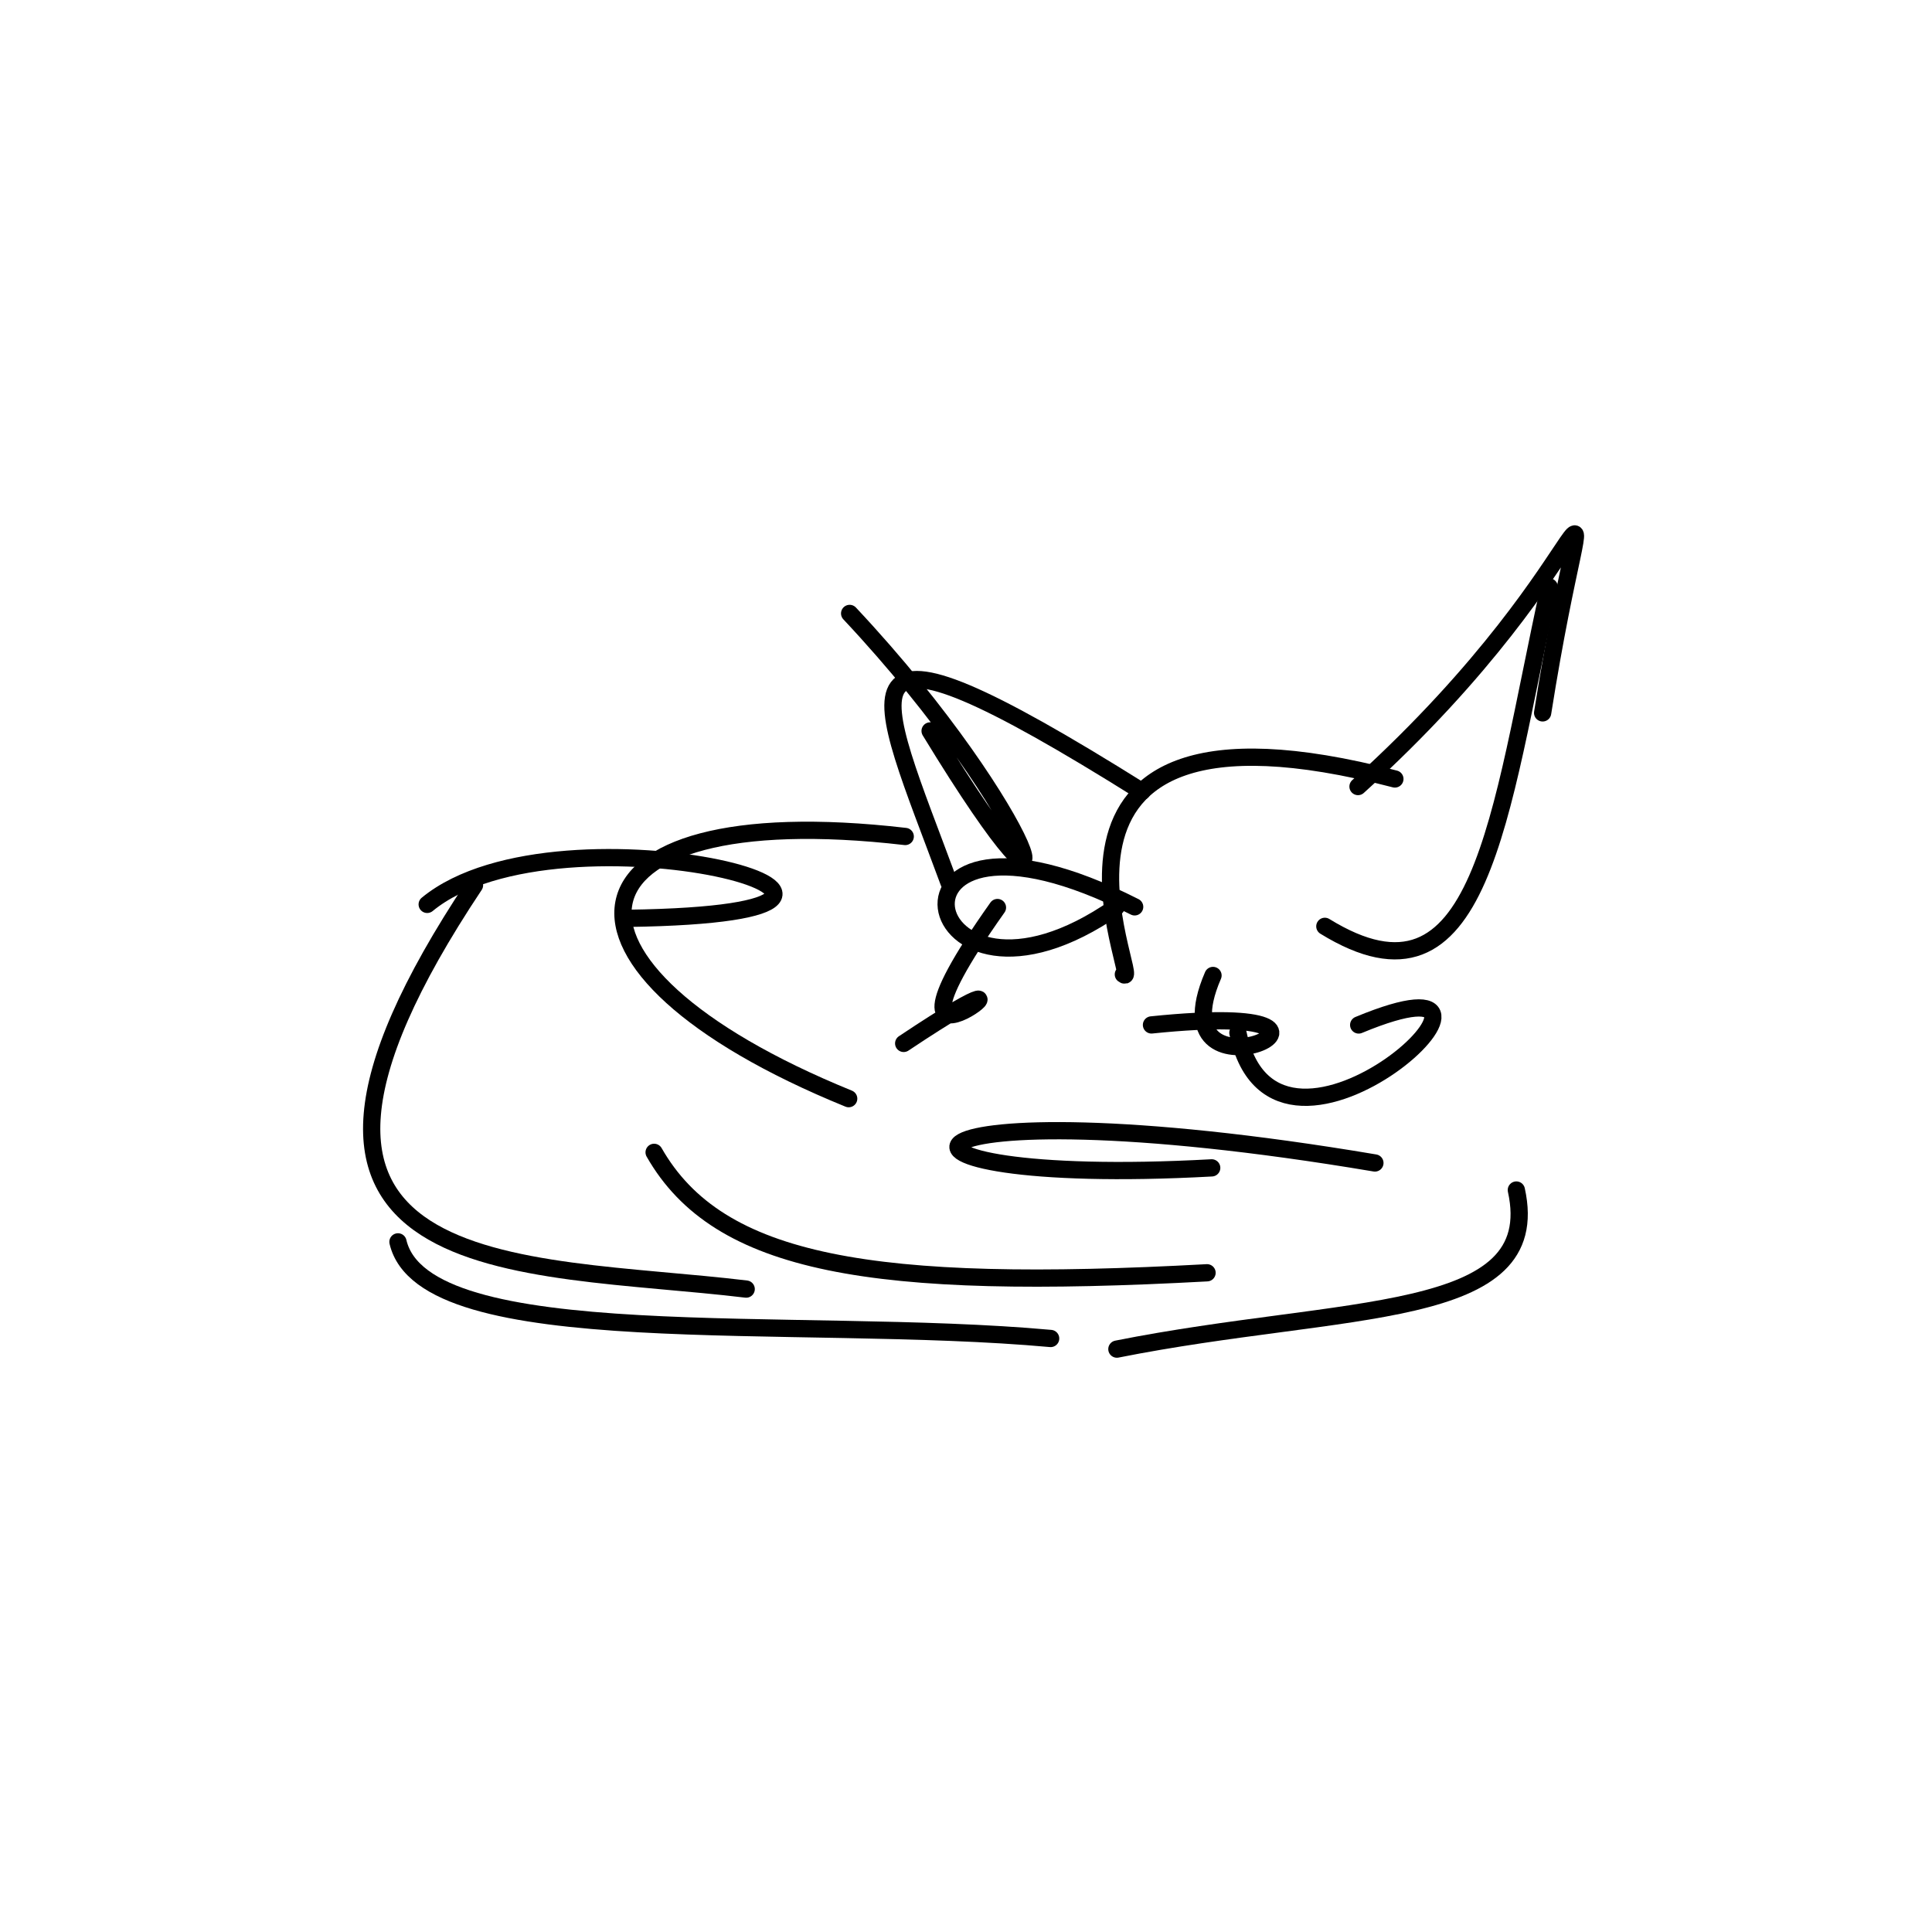
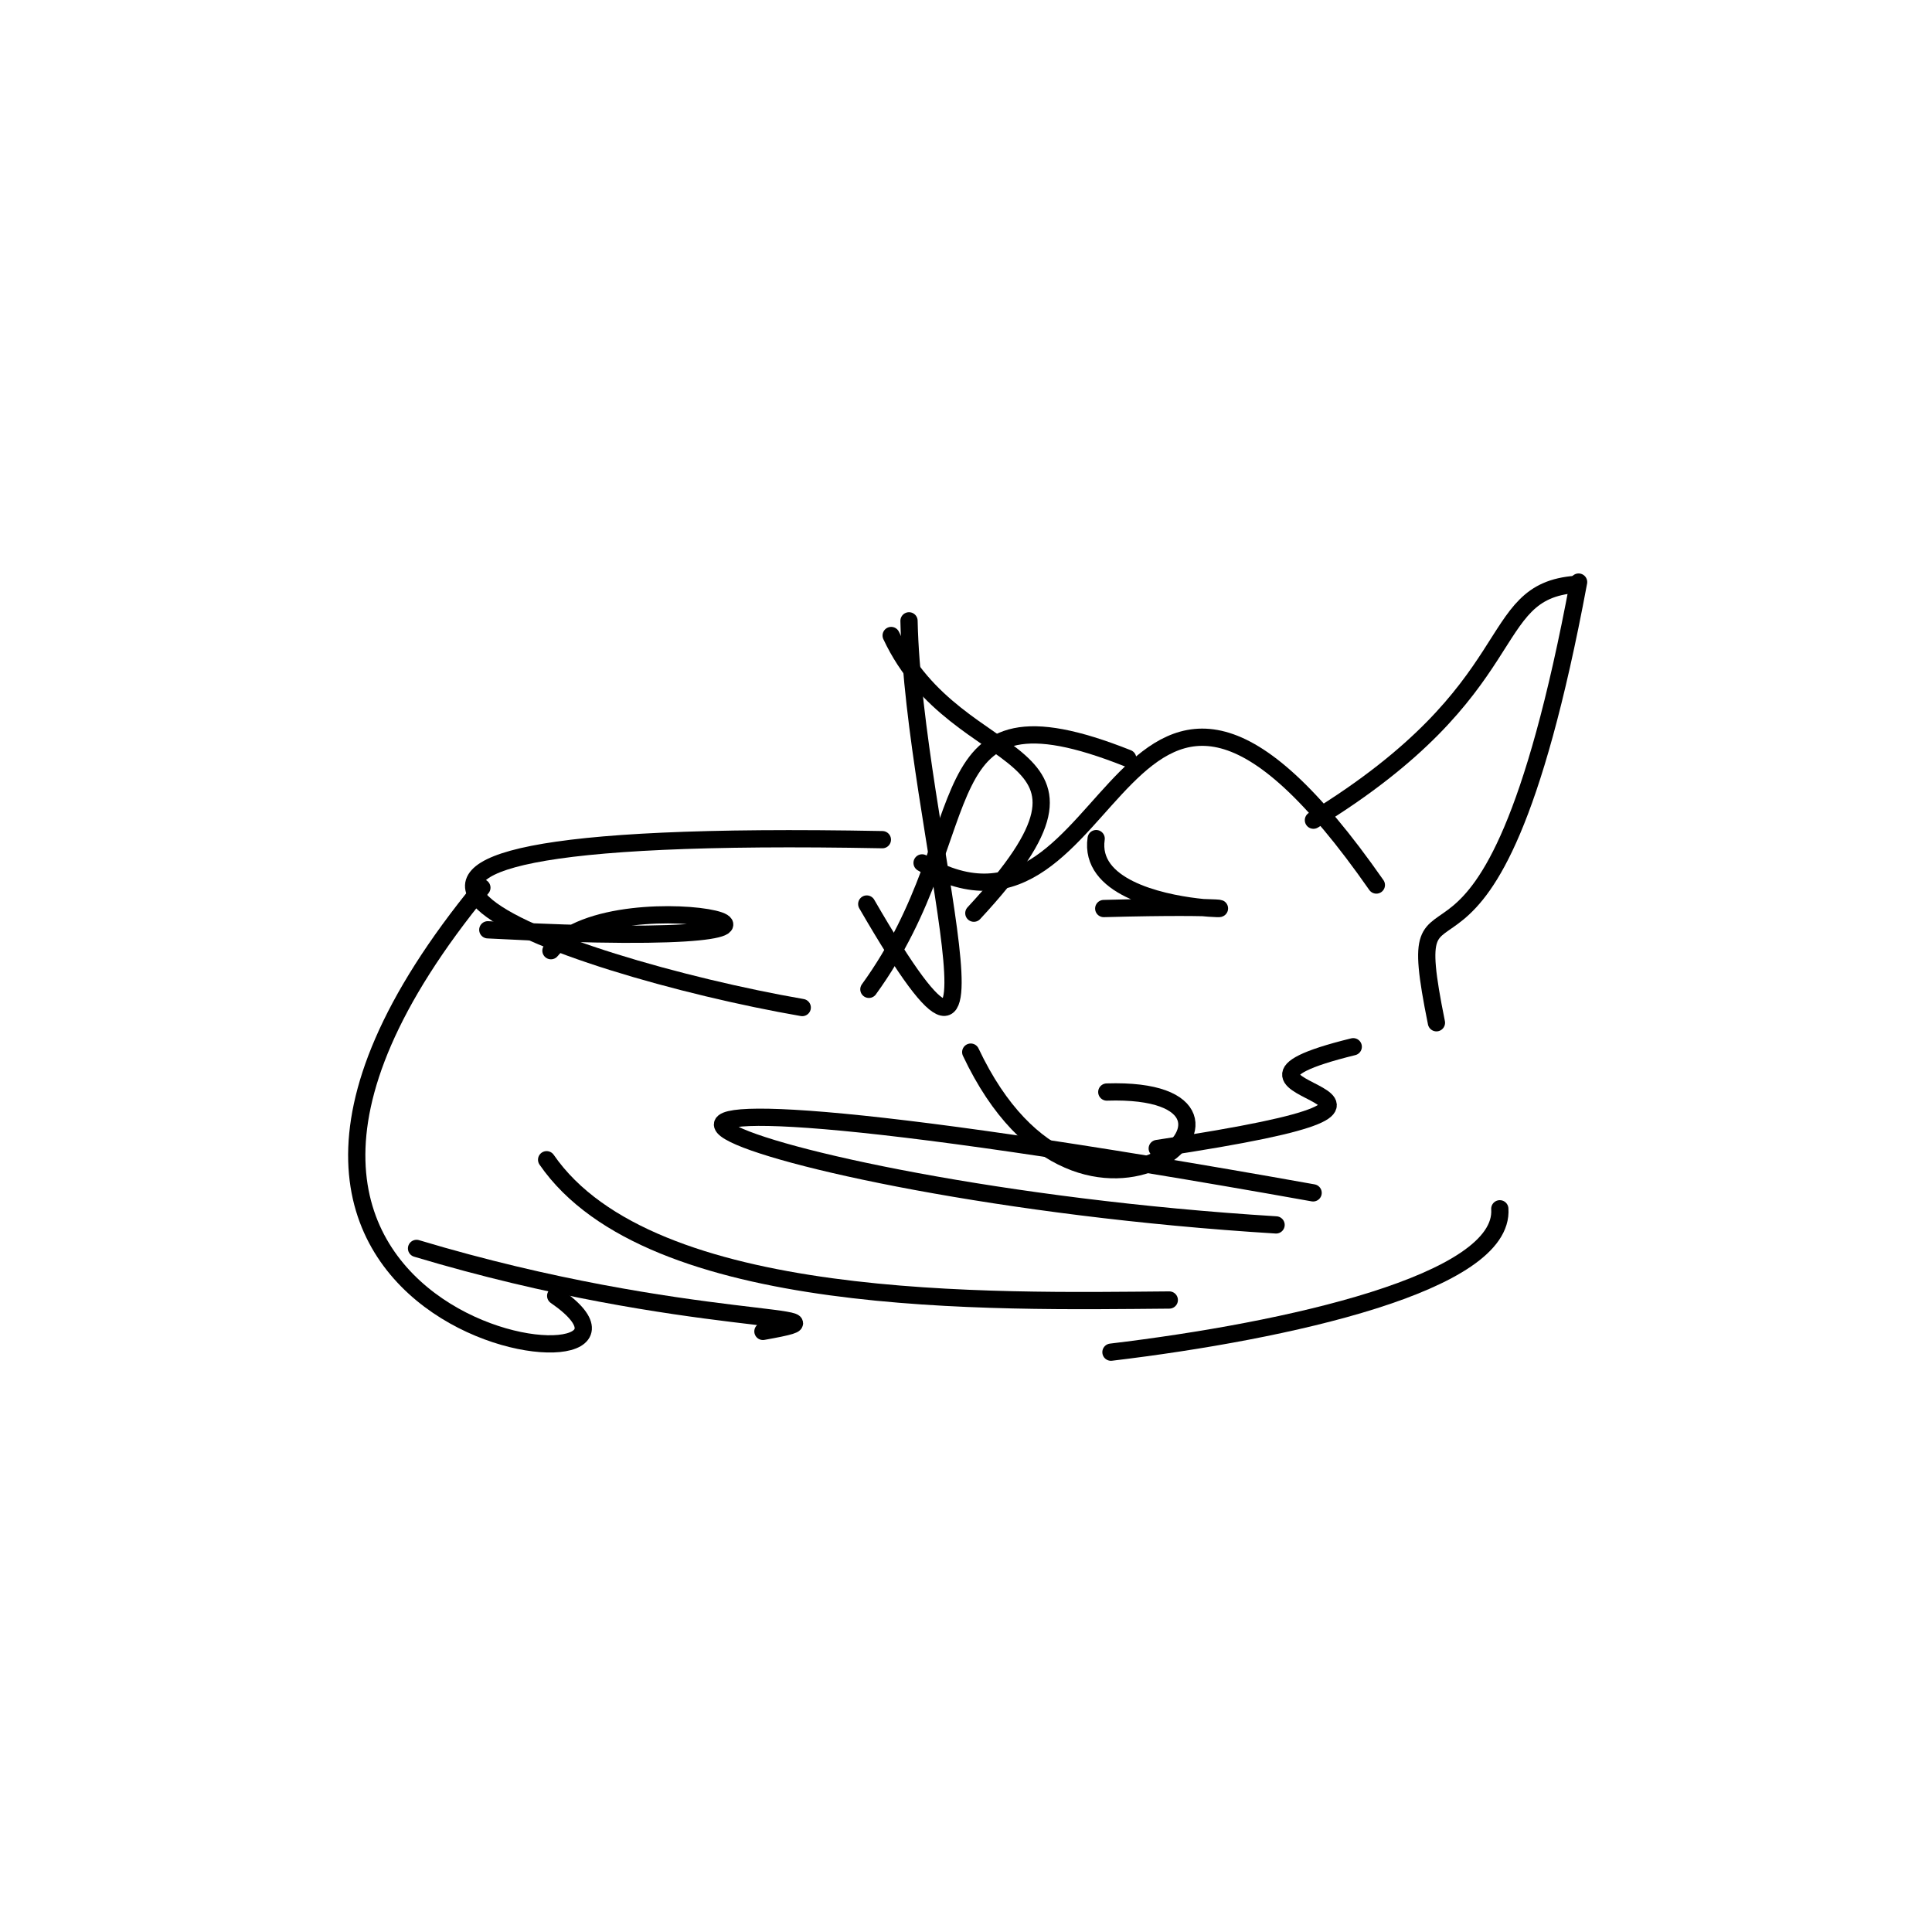
<svg xmlns="http://www.w3.org/2000/svg" version="1.1" width="224" height="224">
  <defs />
  <g>
-     <path d="M 104.955 96.983 C 64.048 92.228 61.058 112.169 98.399 127.38" stroke-width="2" fill="none" stroke="rgb(0, 0, 0)" stroke-opacity="1.0" stroke-linecap="round" stroke-linejoin="round" />
-     <path d="M 139.947 147.569 C 101.203 149.677 83.31 146.696 75.84 133.606" stroke-width="2" fill="none" stroke="rgb(0, 0, 0)" stroke-opacity="1.0" stroke-linecap="round" stroke-linejoin="round" />
-     <path d="M 140.488 135.405 C 96.266 137.824 101.36 125.058 159.409 134.838" stroke-width="2" fill="none" stroke="rgb(0, 0, 0)" stroke-opacity="1.0" stroke-linecap="round" stroke-linejoin="round" />
-     <path d="M 140.638 113.098 C 133.502 129.606 163.987 115.686 133.505 118.832" stroke-width="2" fill="none" stroke="rgb(0, 0, 0)" stroke-opacity="1.0" stroke-linecap="round" stroke-linejoin="round" />
-     <path d="M 130.245 112.973 C 132.727 115.006 114.387 77.974 161.726 90.315" stroke-width="2" fill="none" stroke="rgb(0, 0, 0)" stroke-opacity="1.0" stroke-linecap="round" stroke-linejoin="round" />
-     <path d="M 131.555 105.142 C 99.745 88.992 105.859 121.565 129.418 105.154" stroke-width="2" fill="none" stroke="rgb(0, 0, 0)" stroke-opacity="1.0" stroke-linecap="round" stroke-linejoin="round" />
-     <path d="M 98.509 71.123 C 120.552 94.619 125.894 114.401 107.839 84.745" stroke-width="2" fill="none" stroke="rgb(0, 0, 0)" stroke-opacity="1.0" stroke-linecap="round" stroke-linejoin="round" />
-     <path d="M 86.514 149.459 C 60.456 146.316 23.95 149.274 55.015 102.625" stroke-width="2" fill="none" stroke="rgb(0, 0, 0)" stroke-opacity="1.0" stroke-linecap="round" stroke-linejoin="round" />
-     <path d="M 143.524 119.741 C 147.976 141.121 181.602 108.841 157.528 118.837" stroke-width="2" fill="none" stroke="rgb(0, 0, 0)" stroke-opacity="1.0" stroke-linecap="round" stroke-linejoin="round" />
-     <path d="M 104.775 120.975 C 127.105 106.064 97.305 131.099 115.647 105.221" stroke-width="2" fill="none" stroke="rgb(0, 0, 0)" stroke-opacity="1.0" stroke-linecap="round" stroke-linejoin="round" />
-     <path d="M 157.451 91.194 C 187.872 63.673 184.646 46.009 178.856 82.653" stroke-width="2" fill="none" stroke="rgb(0, 0, 0)" stroke-opacity="1.0" stroke-linecap="round" stroke-linejoin="round" />
-     <path d="M 175.808 137.974 C 179.2 153.31 155.919 151.158 129.494 156.419" stroke-width="2" fill="none" stroke="rgb(0, 0, 0)" stroke-opacity="1.0" stroke-linecap="round" stroke-linejoin="round" />
-     <path d="M 46.141 143.985 C 49.18 157.026 92.304 152.502 121.814 155.186" stroke-width="2" fill="none" stroke="rgb(0, 0, 0)" stroke-opacity="1.0" stroke-linecap="round" stroke-linejoin="round" />
-     <path d="M 110.022 102.307 C 101.544 79.344 95.224 68.46 132.404 91.771" stroke-width="2" fill="none" stroke="rgb(0, 0, 0)" stroke-opacity="1.0" stroke-linecap="round" stroke-linejoin="round" />
-     <path d="M 153.605 107.402 C 171.853 118.641 173.77 94.628 179.618 68.045" stroke-width="2" fill="none" stroke="rgb(0, 0, 0)" stroke-opacity="1.0" stroke-linecap="round" stroke-linejoin="round" />
-     <path d="M 72.788 106.473 C 115.859 105.87 65.07 92.051 49.53 104.856" stroke-width="2" fill="none" stroke="rgb(0, 0, 0)" stroke-opacity="1.0" stroke-linecap="round" stroke-linejoin="round" />
+     <path d="M 93.013 116.817 C 65.257 112.001 18.958 95.772 102.304 97.353" stroke-width="2" fill="none" stroke="rgb(0, 0, 0)" stroke-opacity="1.0" stroke-linecap="round" stroke-linejoin="round" />
+     <path d="M 135.57 150.726 C 115.194 150.89 75.404 151.889 63.377 134.462" stroke-width="2" fill="none" stroke="rgb(0, 0, 0)" stroke-opacity="1.0" stroke-linecap="round" stroke-linejoin="round" />
+     <path d="M 152.245 138.303 C 40.832 118.374 84.656 138.119 147.951 142.019" stroke-width="2" fill="none" stroke="rgb(0, 0, 0)" stroke-opacity="1.0" stroke-linecap="round" stroke-linejoin="round" />
+     <path d="M 156.897 121.361 C 133.994 126.99 176.656 126.772 134.173 133.159" stroke-width="2" fill="none" stroke="rgb(0, 0, 0)" stroke-opacity="1.0" stroke-linecap="round" stroke-linejoin="round" />
+     <path d="M 106.908 100.046 C 130.055 113.625 129.263 59.197 159.577 102.612" stroke-width="2" fill="none" stroke="rgb(0, 0, 0)" stroke-opacity="1.0" stroke-linecap="round" stroke-linejoin="round" />
+     <path d="M 105.393 71.981 C 105.905 95.907 119.308 137.337 100.493 104.814" stroke-width="2" fill="none" stroke="rgb(0, 0, 0)" stroke-opacity="1.0" stroke-linecap="round" stroke-linejoin="round" />
+     <path d="M 103.324 73.682 C 111.074 90.261 131.989 85.315 112.91 105.876" stroke-width="2" fill="none" stroke="rgb(0, 0, 0)" stroke-opacity="1.0" stroke-linecap="round" stroke-linejoin="round" />
+     <path d="M 64.428 150.244 C 83.092 163.1 12.109 156.189 55.871 102.92" stroke-width="2" fill="none" stroke="rgb(0, 0, 0)" stroke-opacity="1.0" stroke-linecap="round" stroke-linejoin="round" />
+     <path d="M 112.549 121.985 C 125.832 150.115 151.393 125.871 128.324 126.613" stroke-width="2" fill="none" stroke="rgb(0, 0, 0)" stroke-opacity="1.0" stroke-linecap="round" stroke-linejoin="round" />
+     <path d="M 127.97 105.338 C 159.452 104.482 125.458 108.387 127.091 97.231" stroke-width="2" fill="none" stroke="rgb(0, 0, 0)" stroke-opacity="1.0" stroke-linecap="round" stroke-linejoin="round" />
+     <path d="M 182.718 67.753 C 171.841 68.553 177.3 79.771 152.282 95.093" stroke-width="2" fill="none" stroke="rgb(0, 0, 0)" stroke-opacity="1.0" stroke-linecap="round" stroke-linejoin="round" />
+     <path d="M 173.891 140.15 C 174.496 148.723 149.269 154.329 128.807 156.774" stroke-width="2" fill="none" stroke="rgb(0, 0, 0)" stroke-opacity="1.0" stroke-linecap="round" stroke-linejoin="round" />
+     <path d="M 48.295 144.744 C 79.899 154.234 100.965 152.137 88.456 154.365" stroke-width="2" fill="none" stroke="rgb(0, 0, 0)" stroke-opacity="1.0" stroke-linecap="round" stroke-linejoin="round" />
+     <path d="M 100.741 114.705 C 114.324 95.993 106.503 78.288 130.744 87.913" stroke-width="2" fill="none" stroke="rgb(0, 0, 0)" stroke-opacity="1.0" stroke-linecap="round" stroke-linejoin="round" />
+     <path d="M 166.543 118.58 C 161.915 95.736 172.414 124.416 183.026 67.487" stroke-width="2" fill="none" stroke="rgb(0, 0, 0)" stroke-opacity="1.0" stroke-linecap="round" stroke-linejoin="round" />
+     <path d="M 56.557 107.803 C 109.128 110.568 71.435 100.894 63.878 110.224" stroke-width="2" fill="none" stroke="rgb(0, 0, 0)" stroke-opacity="1.0" stroke-linecap="round" stroke-linejoin="round" />
  </g>
</svg>
